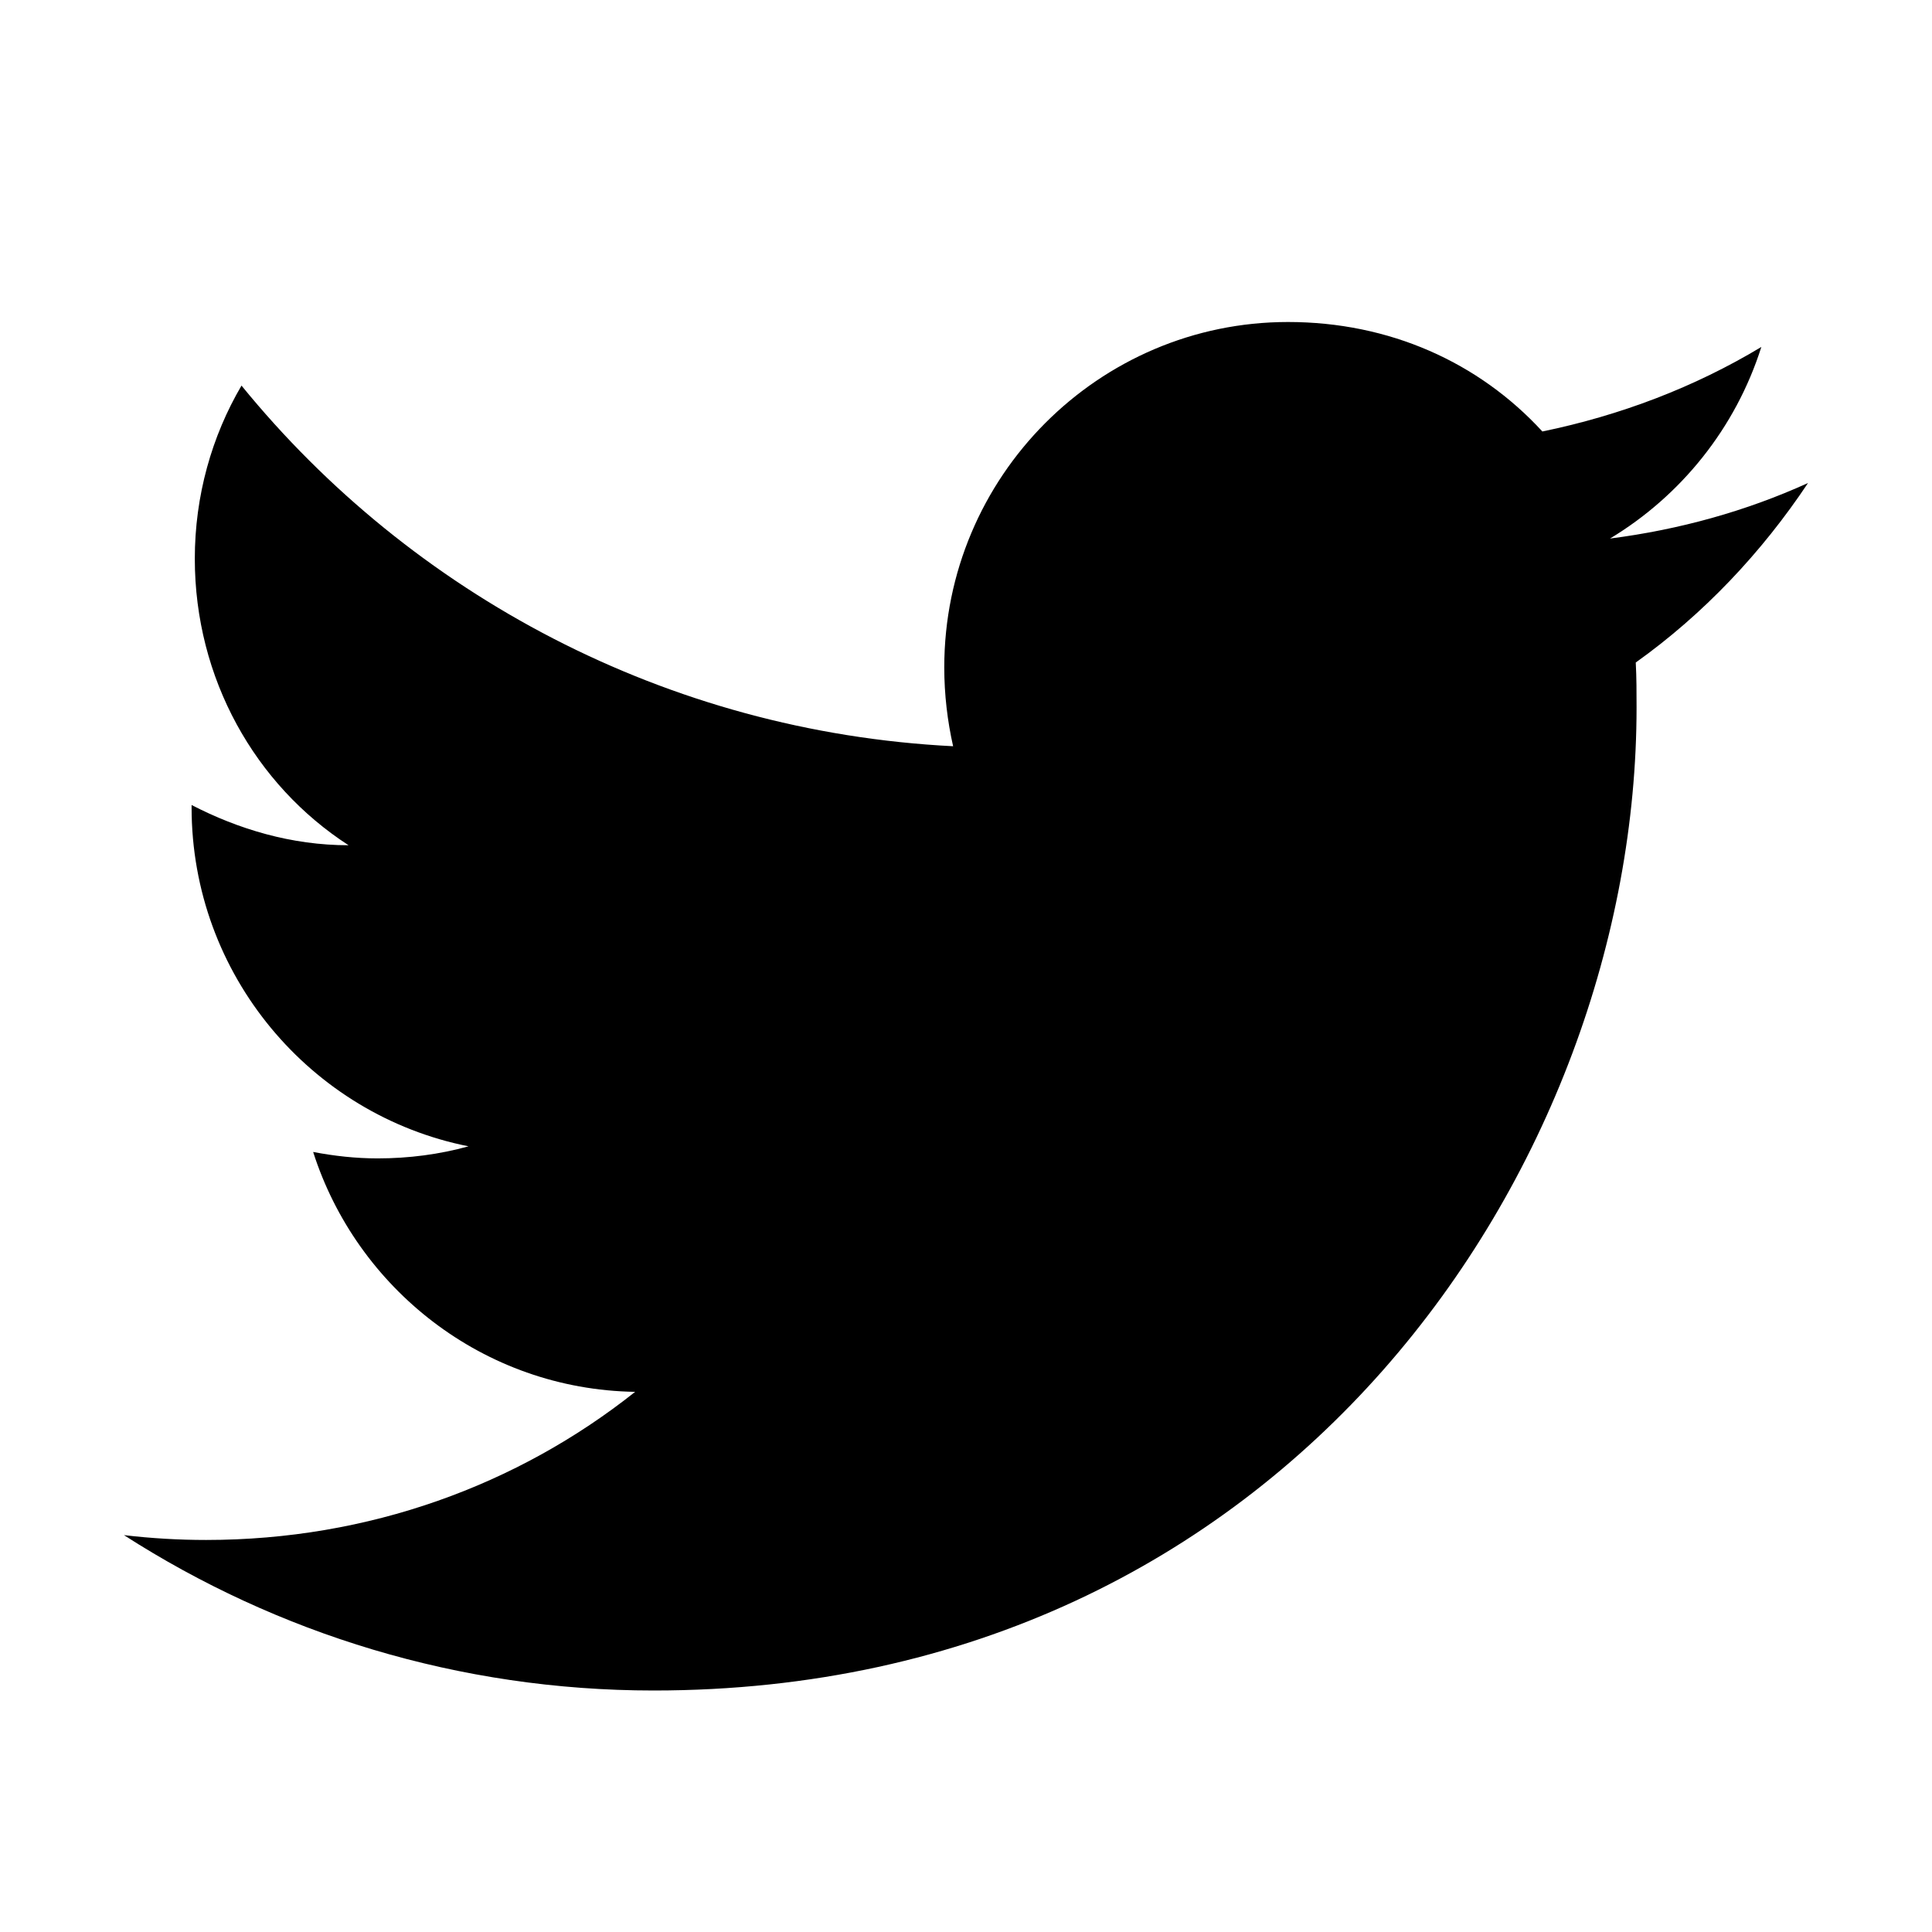
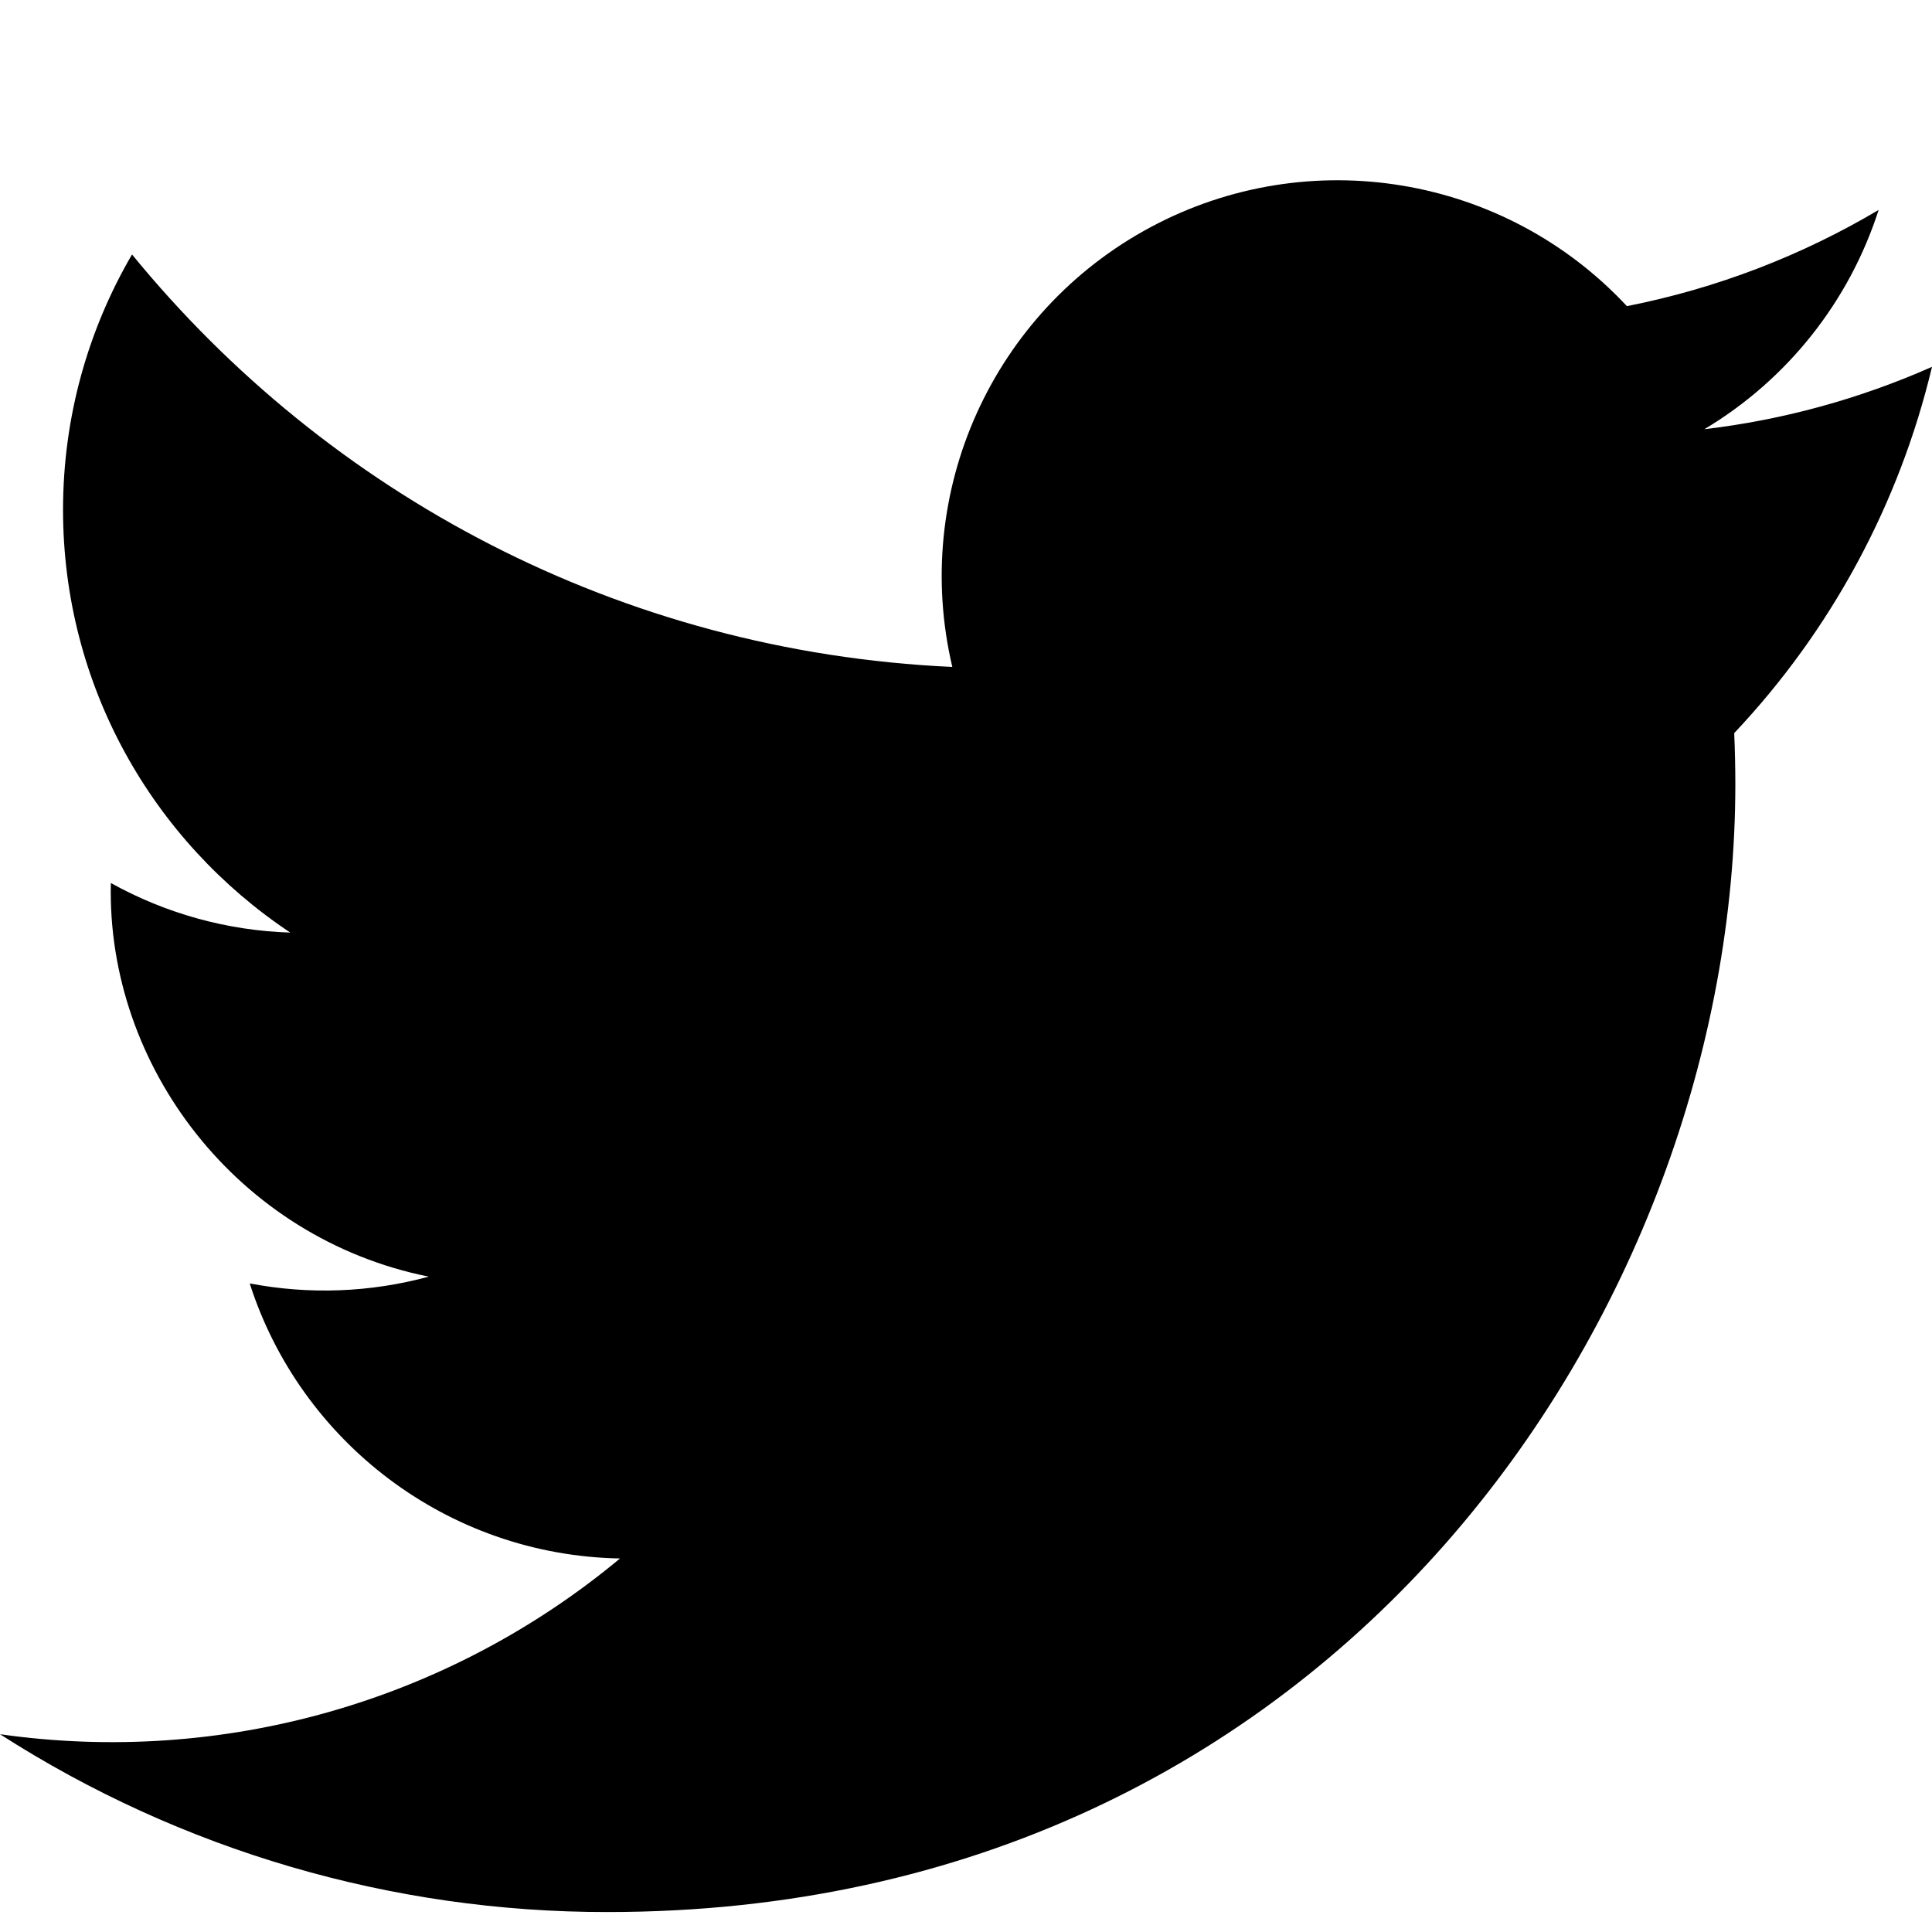
- <svg xmlns="http://www.w3.org/2000/svg" width="24" height="24" viewBox="0 0 24 24" fill="none">
-   <path d="M22.46 6C21.69 6.35 20.86 6.58 20 6.69C20.88 6.16 21.56 5.32 21.88 4.31C21.05 4.81 20.13 5.16 19.16 5.36C18.37 4.5 17.26 4 16 4C13.65 4 11.73 5.92 11.73 8.29C11.73 8.63 11.77 8.96 11.84 9.27C8.28 9.09 5.11 7.38 3 4.79C2.63 5.42 2.42 6.16 2.42 6.94C2.42 8.43 3.17 9.75 4.33 10.5C3.62 10.5 2.96 10.3 2.38 10C2.38 10 2.38 10 2.38 10.03C2.38 12.11 3.86 13.85 5.82 14.24C5.46 14.34 5.08 14.39 4.69 14.39C4.42 14.39 4.15 14.36 3.89 14.31C4.43 16 6 17.26 7.89 17.29C6.43 18.45 4.58 19.13 2.56 19.13C2.22 19.13 1.88 19.11 1.54 19.07C3.44 20.29 5.7 21 8.12 21C16 21 20.33 14.46 20.33 8.79C20.33 8.6 20.33 8.42 20.32 8.23C21.16 7.63 21.88 6.87 22.46 6Z" fill="currentColor" />
+ <svg xmlns="http://www.w3.org/2000/svg" viewBox="0 0 24 24" fill="currentColor">
+   <path d="M24 4.557a9.83 9.83 0 0 1-2.828.775 4.932 4.932 0 0 0 2.165-2.724c-.951.564-2.005.974-3.127 1.195a4.916 4.916 0 0 0-8.38 4.482C7.691 8.095 4.066 6.13 1.64 3.161c-.542.929-.856 2.01-.857 3.17 0 2.188 1.115 4.117 2.823 5.254a4.904 4.904 0 0 1-2.229-.616c-.054 2.281 1.581 4.415 3.949 4.89a4.936 4.936 0 0 1-2.224.084c.627 1.956 2.444 3.377 4.6 3.417A9.867 9.867 0 0 1 0 21.543a13.94 13.94 0 0 0 7.548 2.209c9.058 0 14.009-7.513 14.009-14.009 0-.213-.005-.425-.014-.636A10.012 10.012 0 0 0 24 4.557z" />
</svg>
